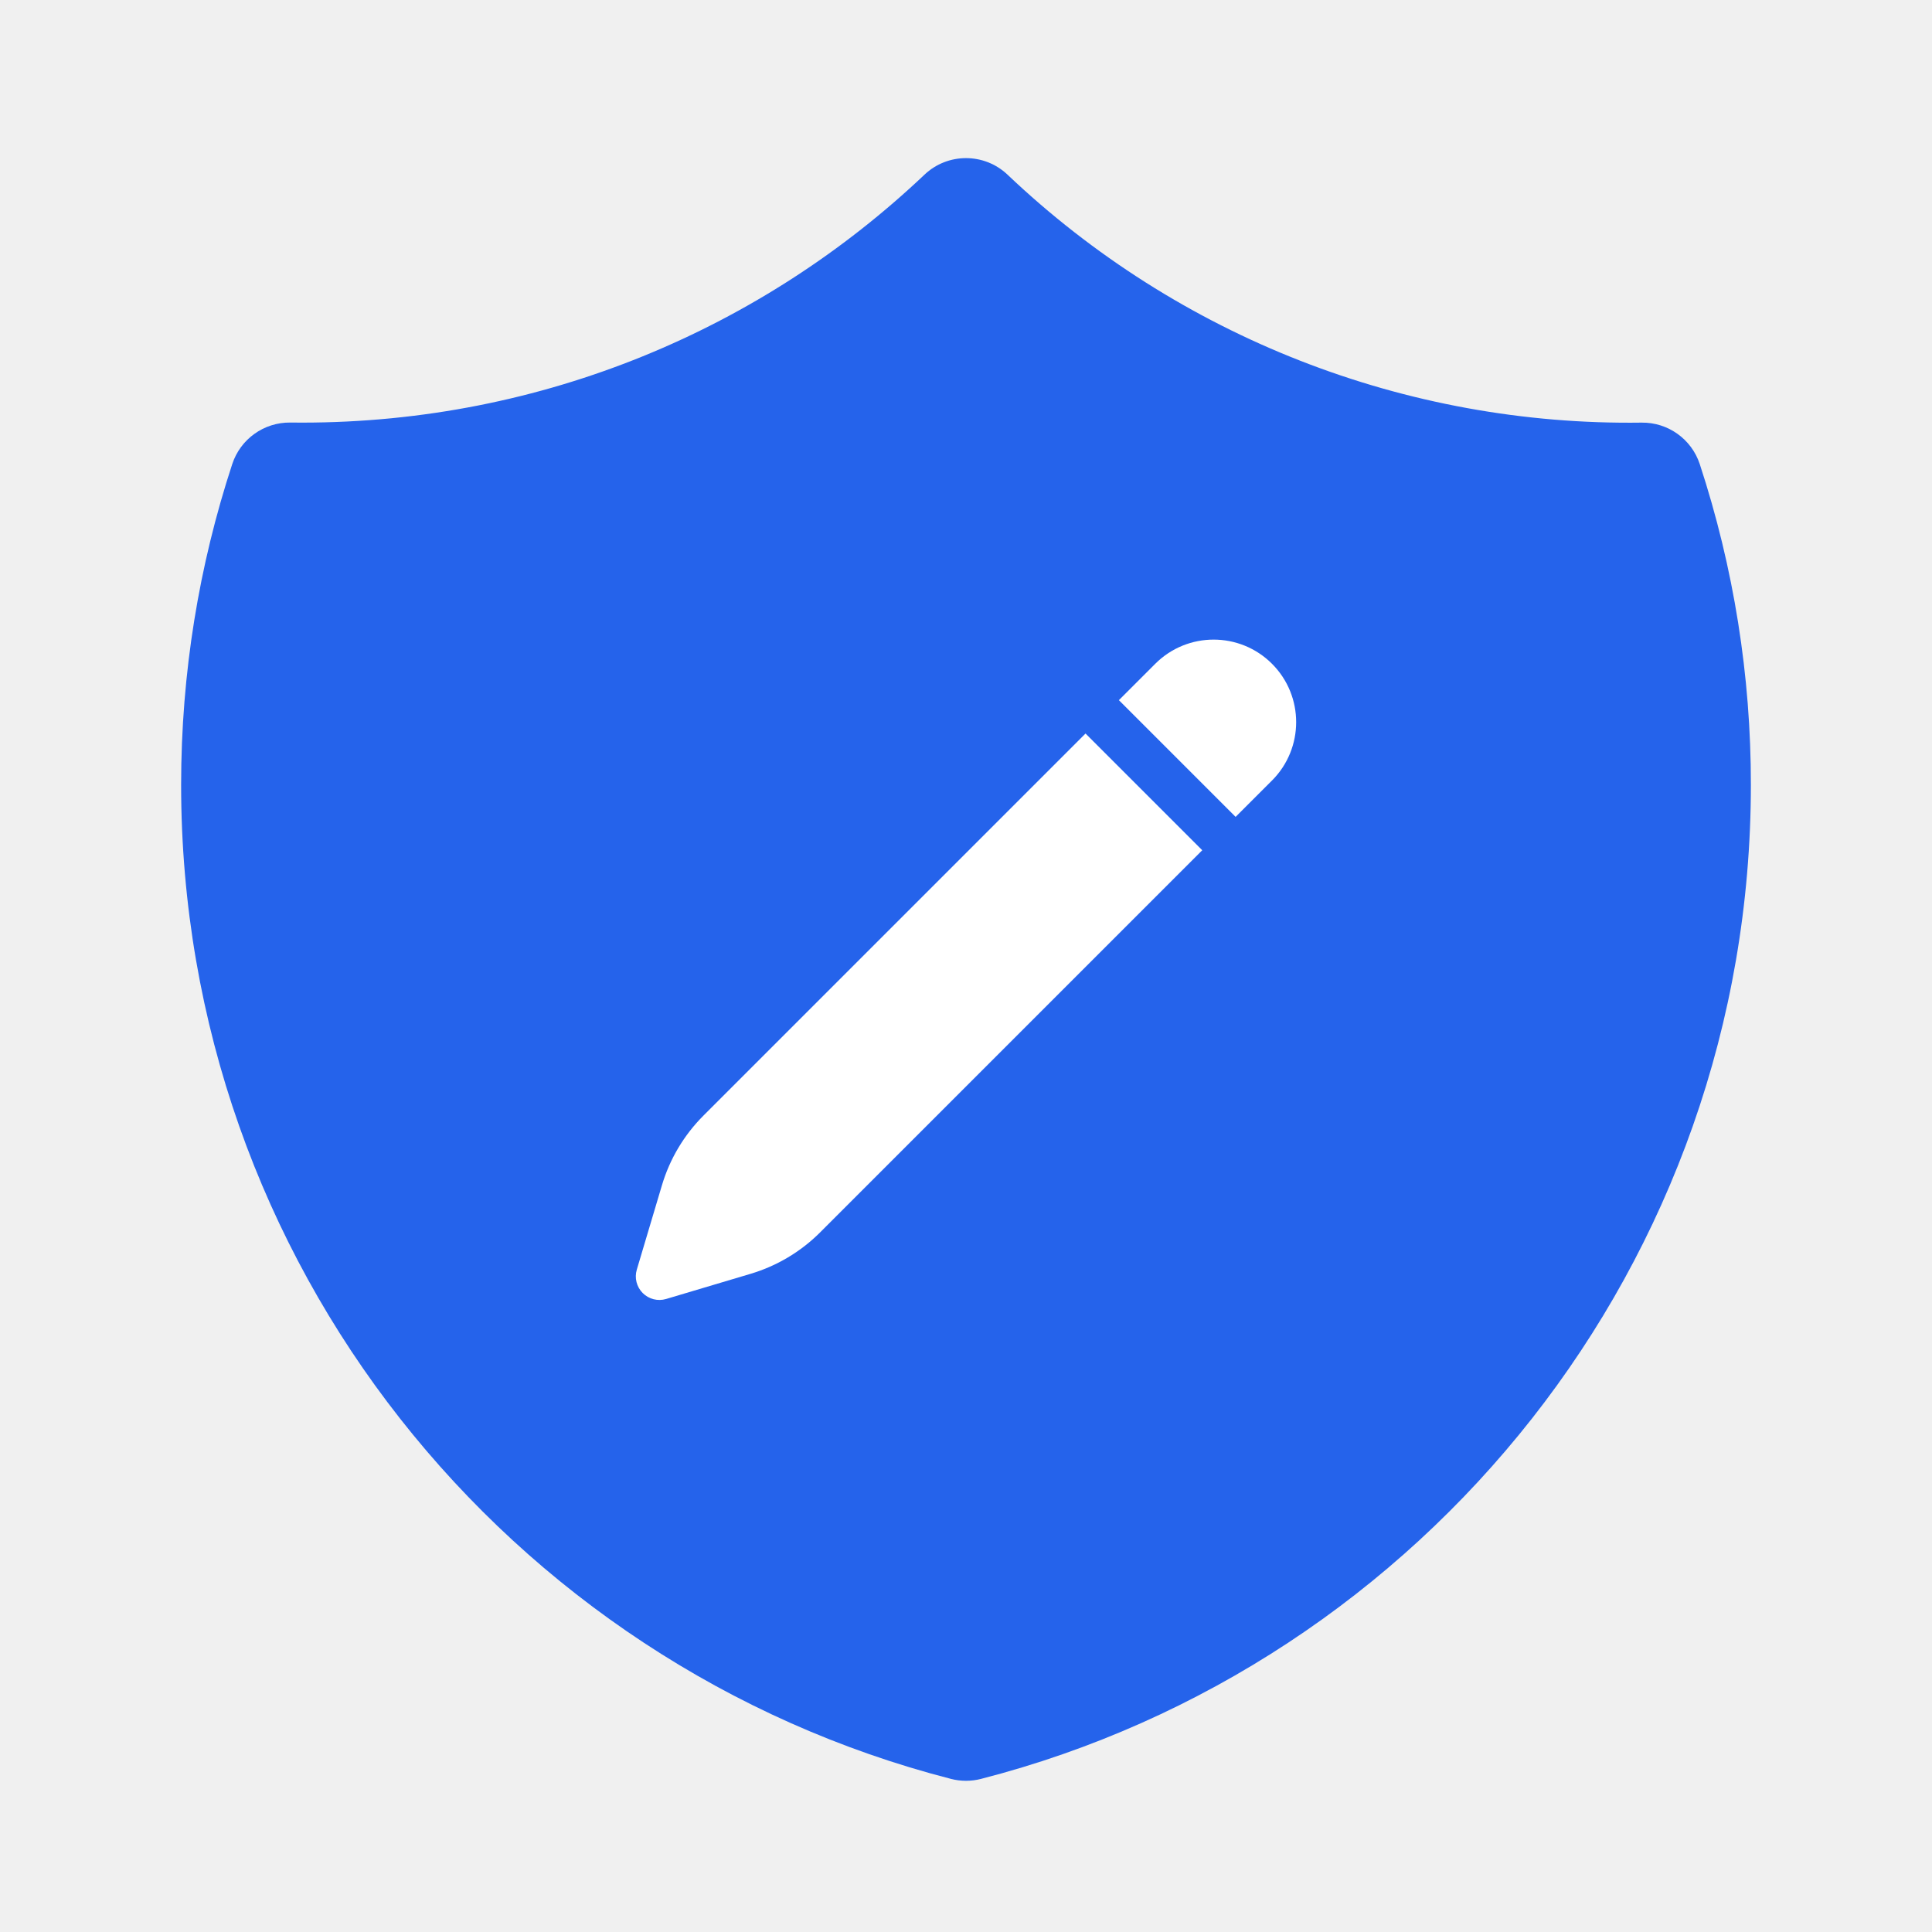
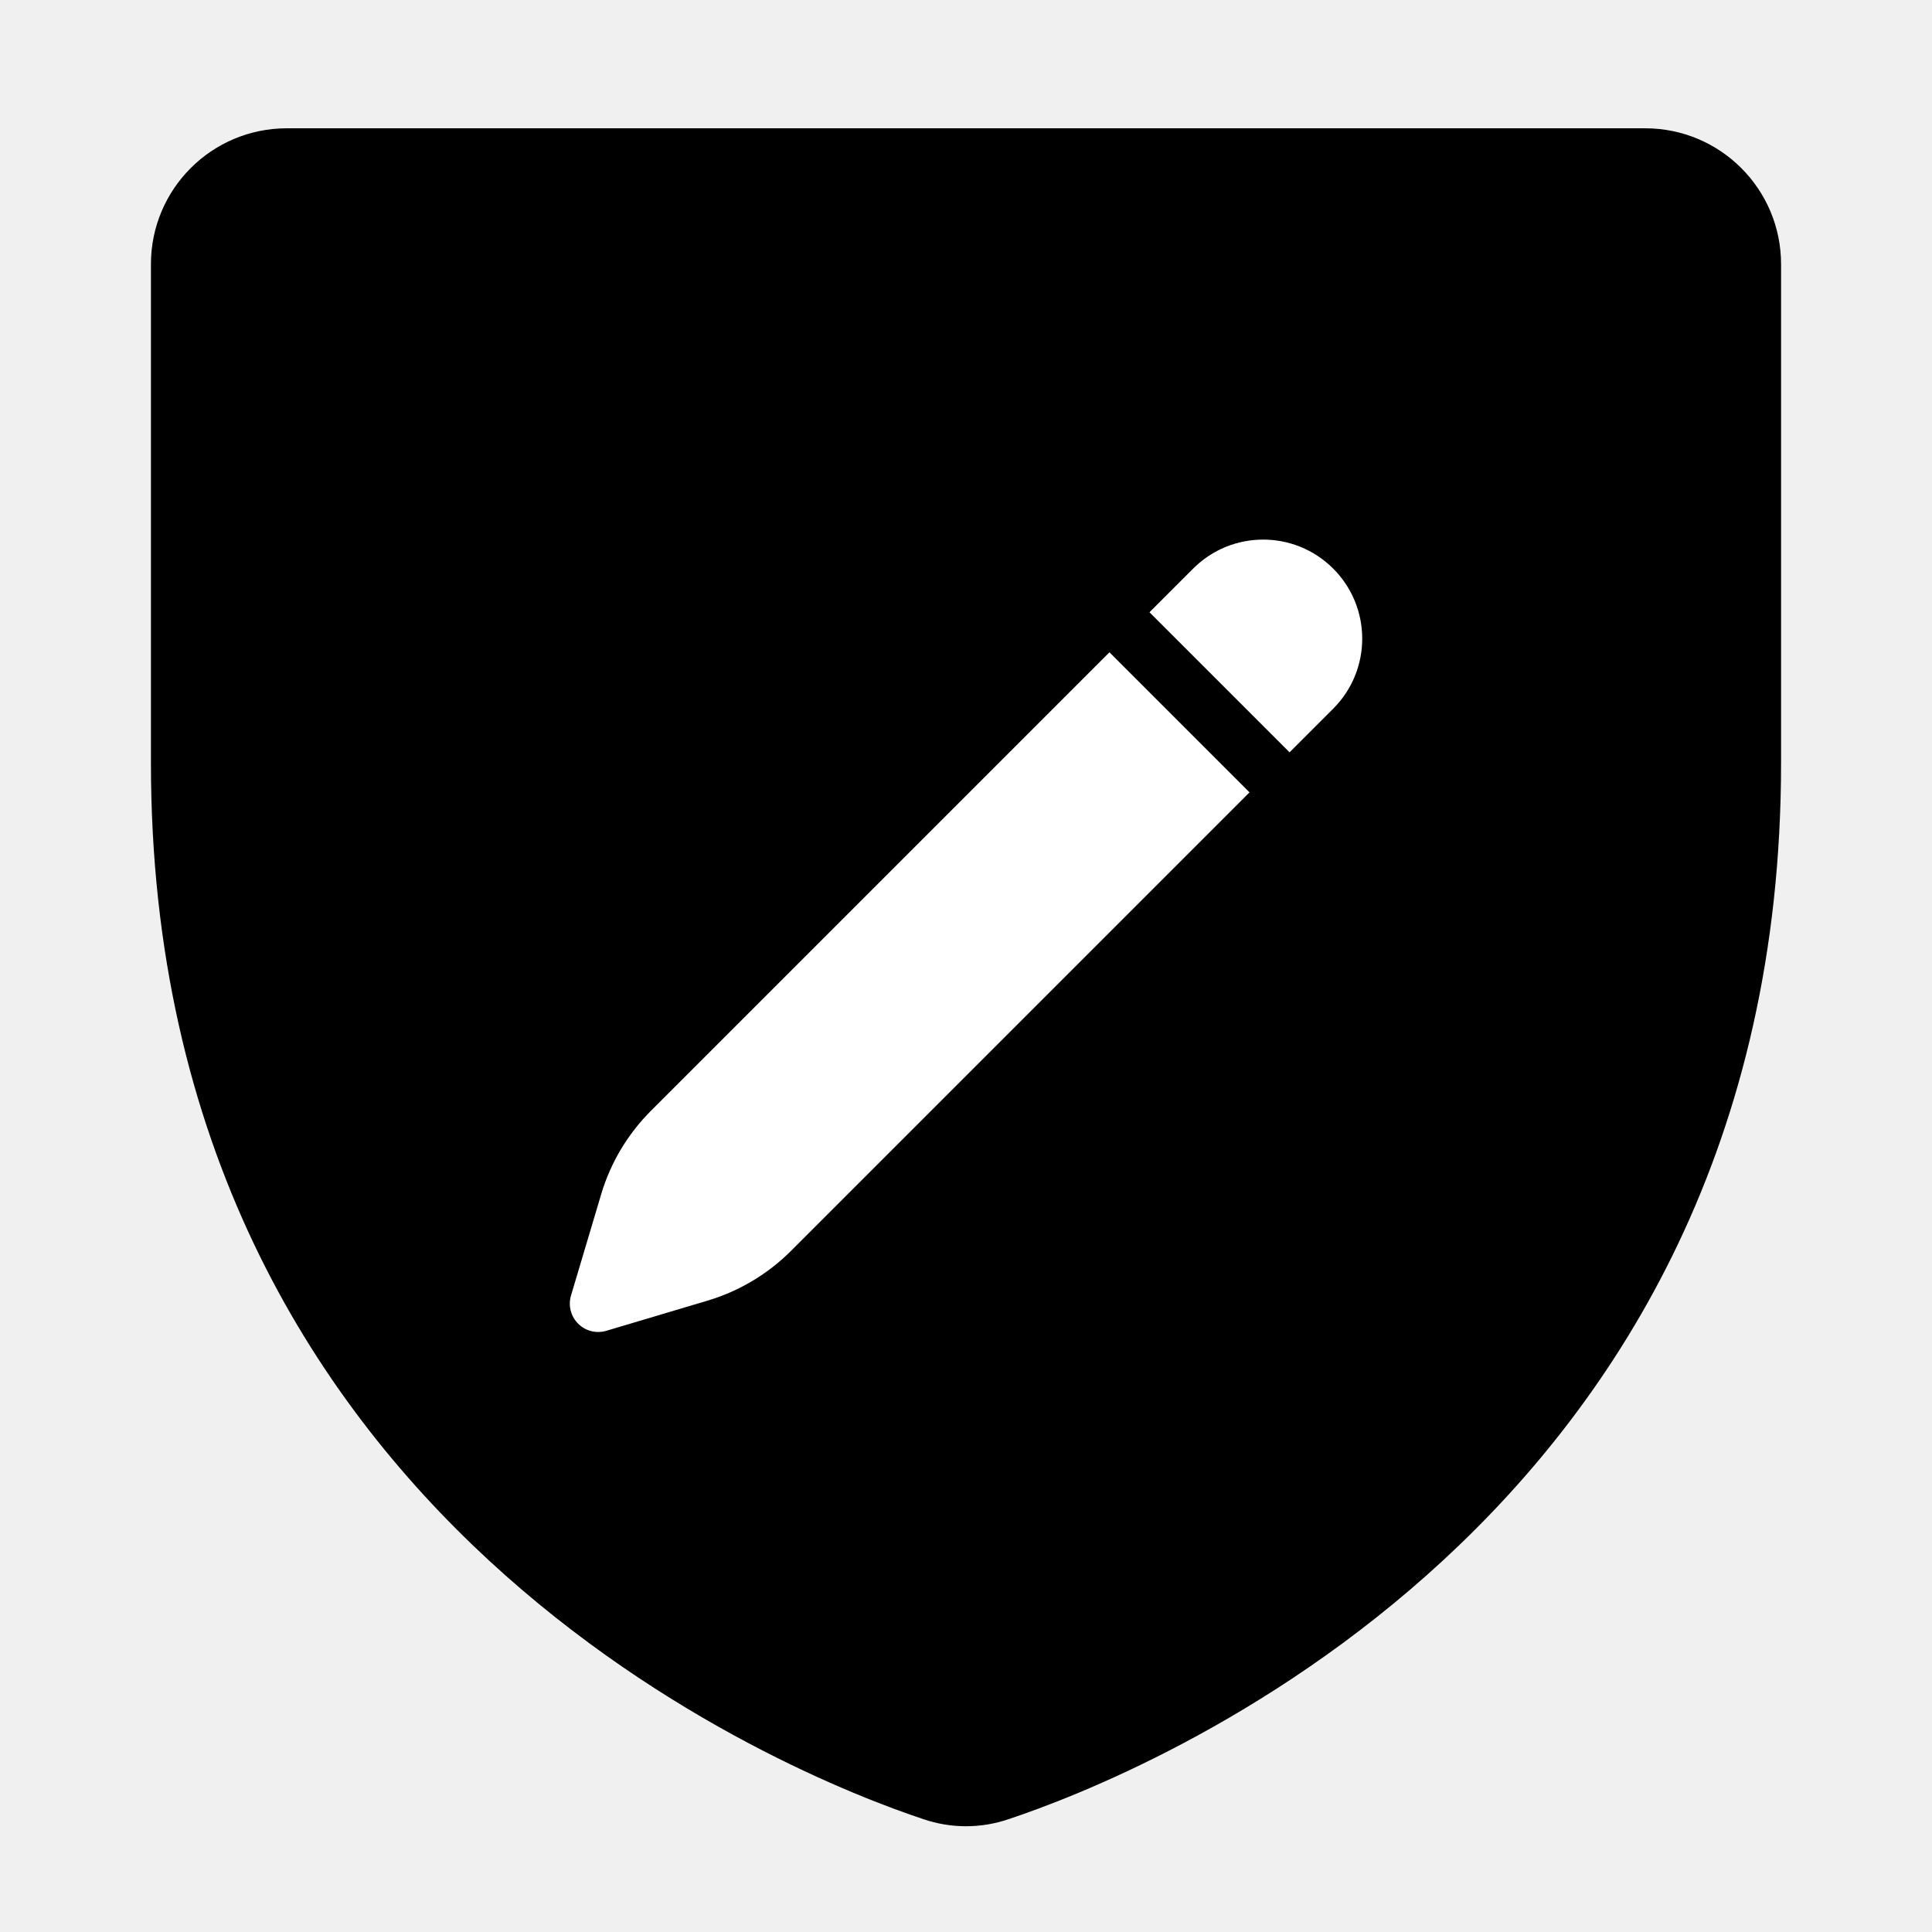
- <svg xmlns="http://www.w3.org/2000/svg" width="512" height="512" fill="none">
+ <svg xmlns="http://www.w3.org/2000/svg" width="32" height="32" fill="none">
  <style>@media (prefers-color-scheme:dark){.a{fill:#fff}.b{fill:#000}}</style>
-   <path fill="#2563EB" fill-rule="evenodd" d="M244.992 46.293a16 16 0 0 1 22.016 0A239.12 239.12 0 0 0 435.051 112a16 16 0 0 1 15.402 10.987A271.8 271.8 0 0 1 464 208c0 126.763-86.699 233.237-204.011 263.424a16 16 0 0 1-7.978 0C134.699 441.237 48 334.763 48 208c0-29.653 4.757-58.24 13.547-85.013a16 16 0 0 1 15.402-11.008L80 112c63.915 0 121.984-24.96 164.992-65.707" class="a" clip-rule="evenodd" />
-   <path fill="#fff" d="M337.092 175.908a21.877 21.877 0 0 0-30.934 0l-9.641 9.642 30.933 30.933 9.642-9.641a21.88 21.88 0 0 0 0-30.934m-18.483 49.417-30.934-30.933-101.25 101.25a43.75 43.75 0 0 0-11 18.45l-6.666 22.375a6.25 6.25 0 0 0 7.775 7.775l22.375-6.667a43.75 43.75 0 0 0 18.45-11z" class="b" />
+   <g clip-path="url(#clip0_2317_130)">
+     <path fill="#000" d="M29.5 4.375v8.265c0 12.6-10.662 16.782-12.797 17.492-.456.155-.95.155-1.406 0C13.159 29.422 2.5 25.24 2.5 12.639V4.375a2.25 2.25 0 0 1 2.25-2.25h22.5a2.25 2.25 0 0 1 2.25 2.25" class="a" />
+     <path fill="#fff" d="M22.082 9.418a1.64 1.64 0 0 0-2.32 0l-.723.723 2.32 2.32.723-.723a1.64 1.64 0 0 0 0-2.32m-1.386 3.706-2.32-2.32-7.594 7.594c-.386.386-.67.861-.825 1.384l-.5 1.678a.47.47 0 0 0 .583.583l1.678-.5c.523-.156.999-.44 1.384-.825z" class="b" />
+   </g>
+   <defs>
+     <clipPath id="clip0_2317_130">
+       <path fill="#fff" d="M0 0h32v32H0z" class="b" />
+     </clipPath>
+   </defs>
</svg>
